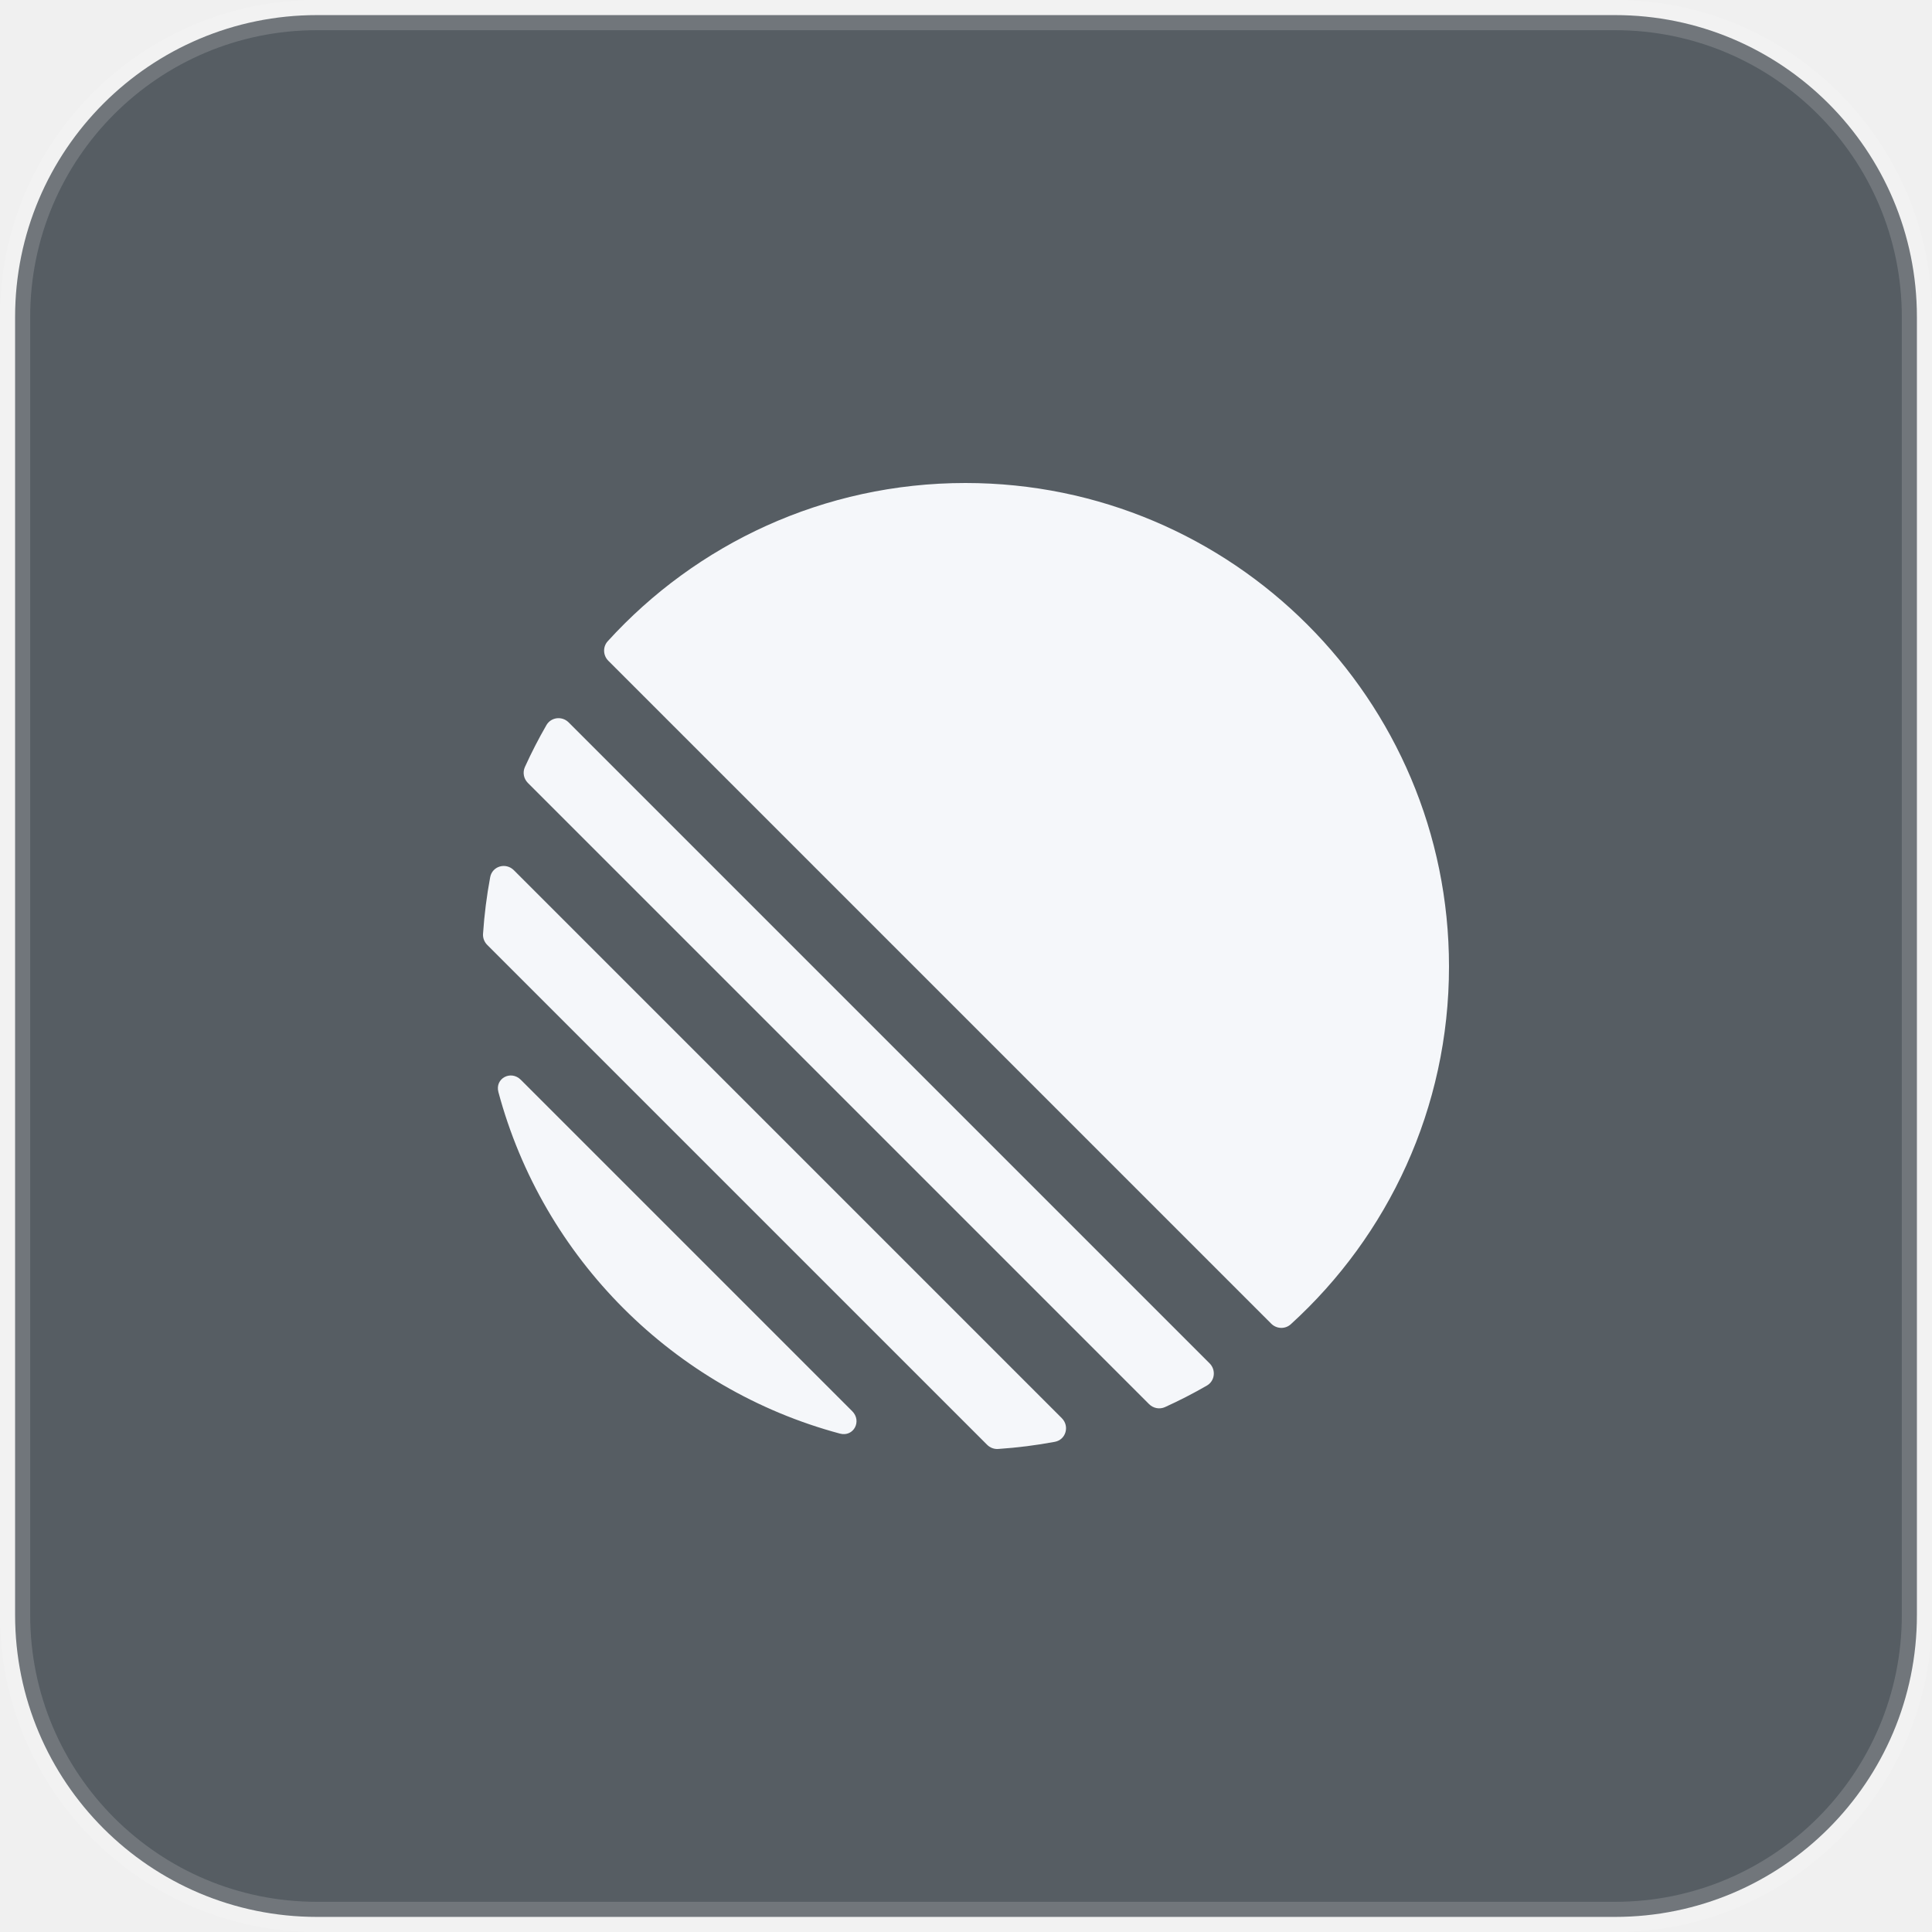
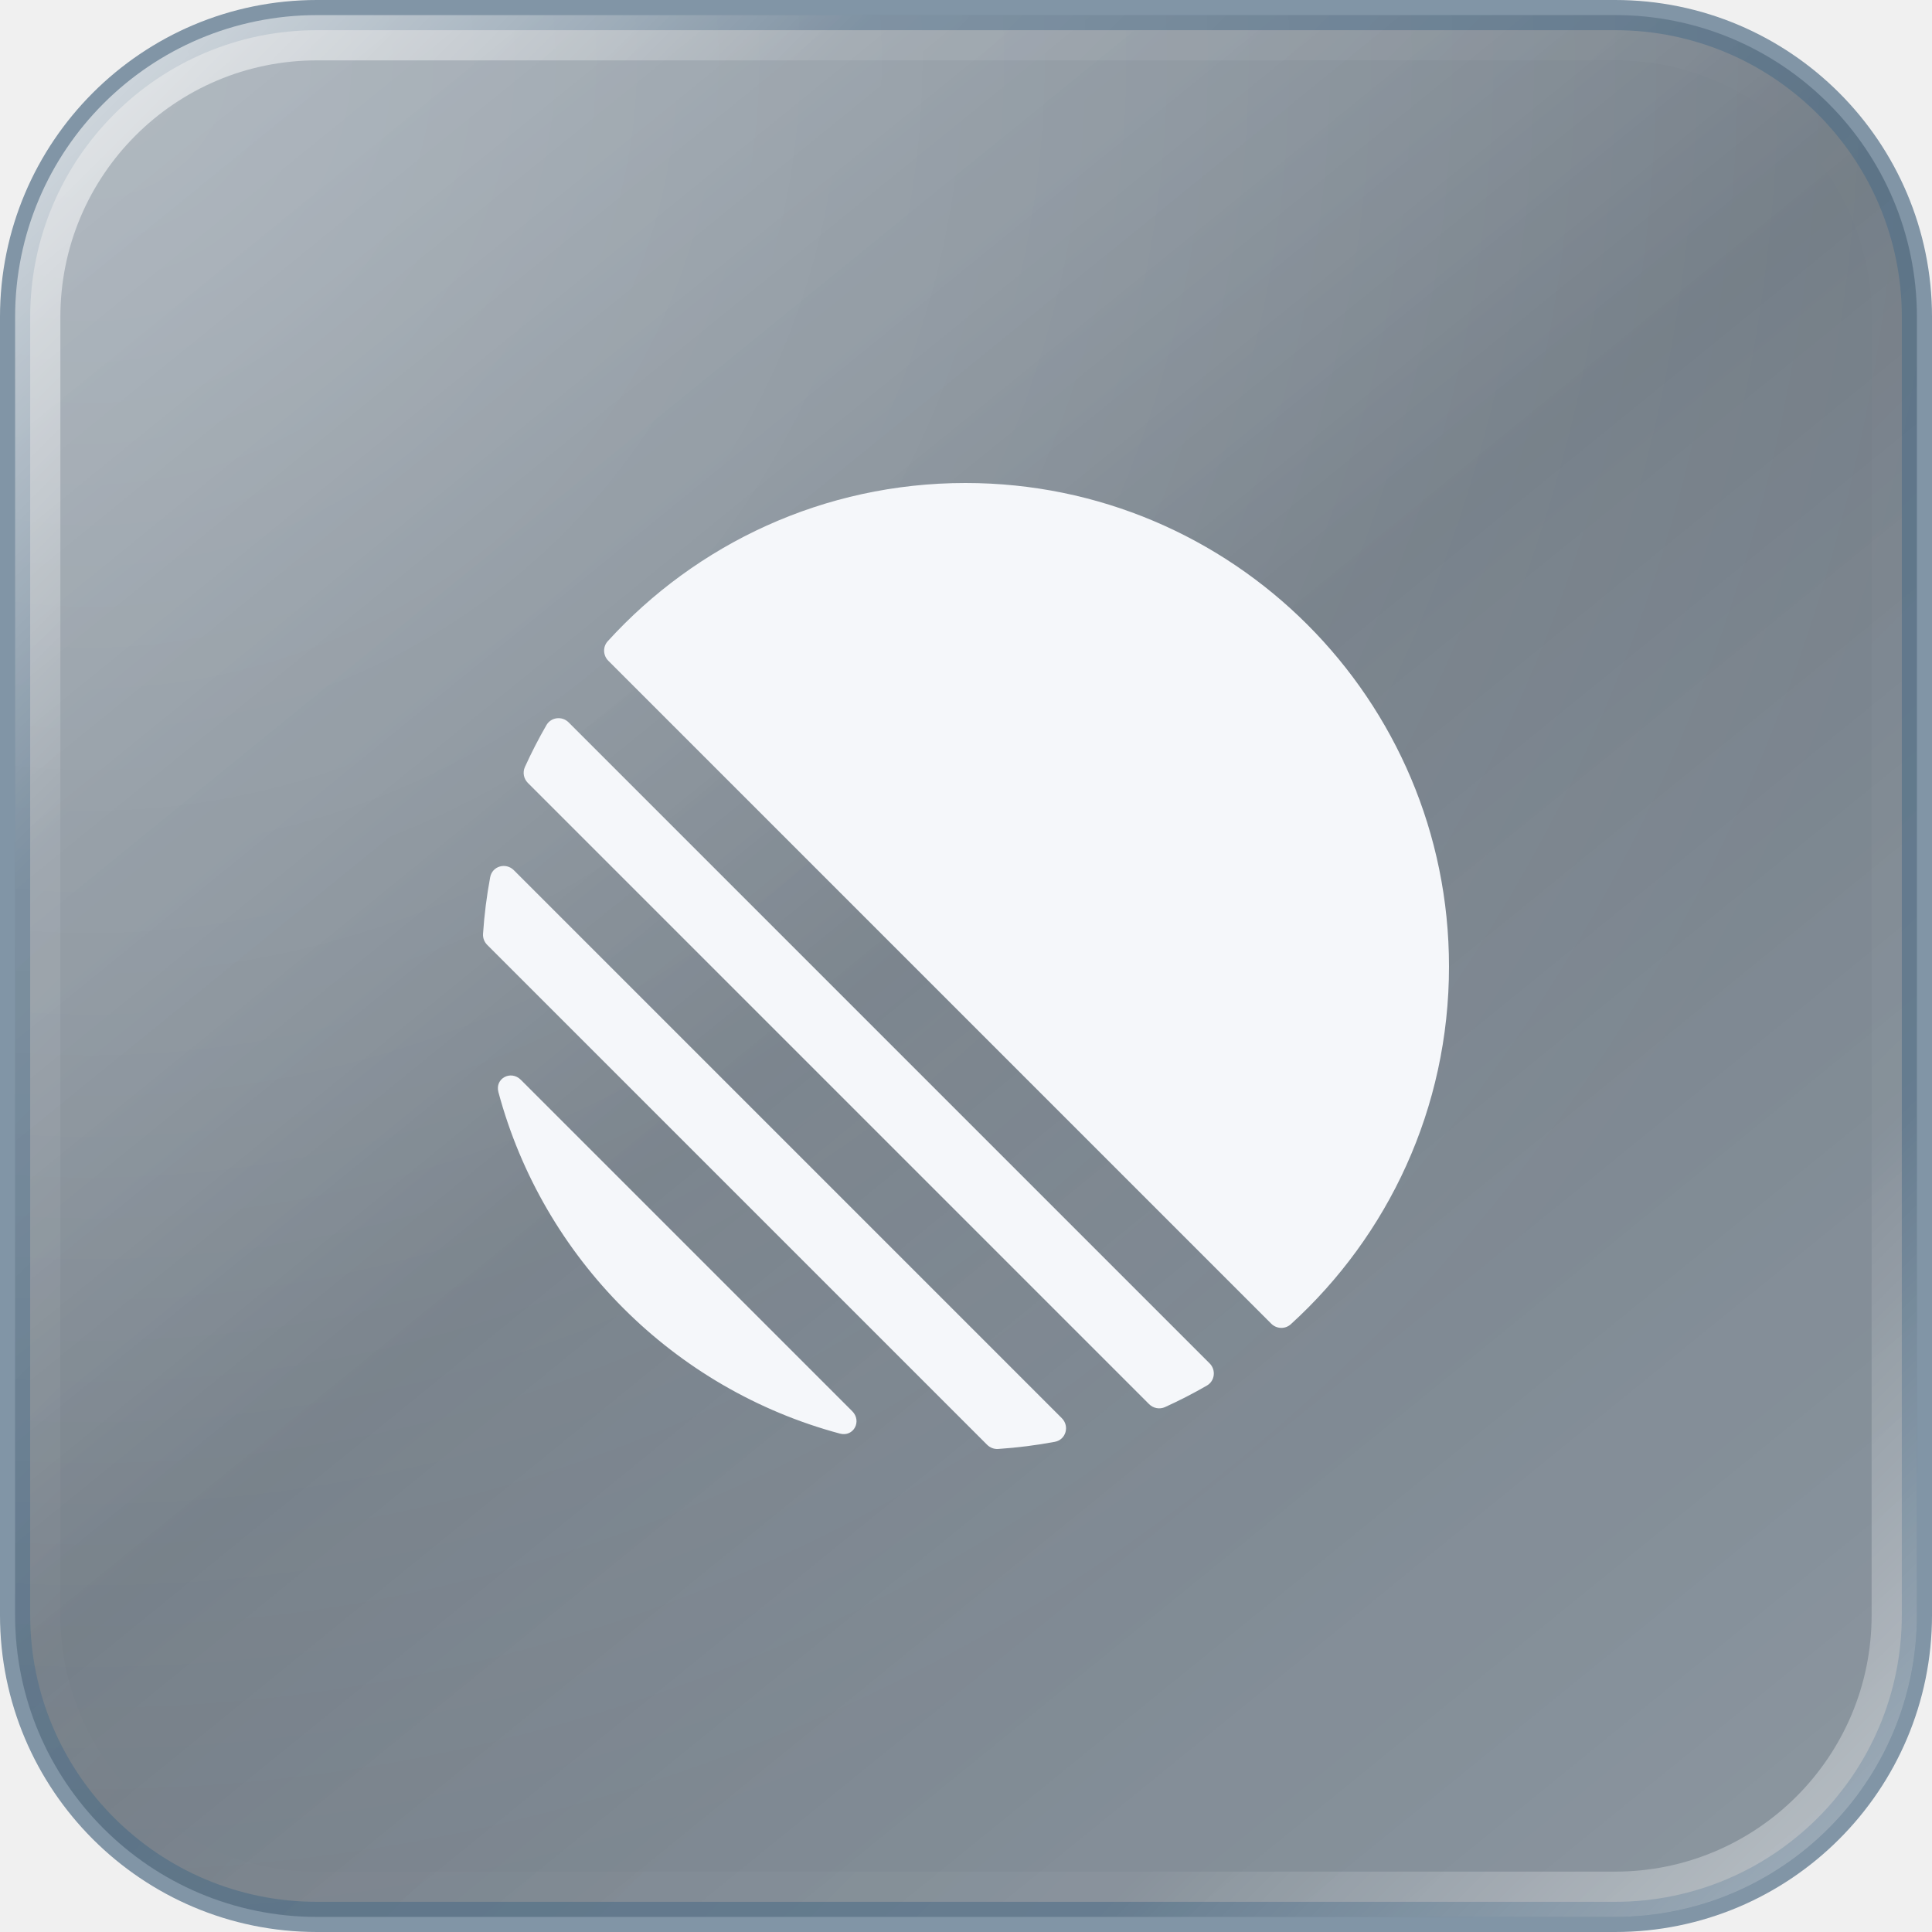
- <svg xmlns="http://www.w3.org/2000/svg" viewBox="0 0 64 64" fill="none">
-   <rect x=".5" y=".5" width="63" height="63" rx="10" fill="#1B242D" fill-opacity="0.72" stroke="#FFFFFF" stroke-opacity=".16" />
+ <svg xmlns="http://www.w3.org/2000/svg" viewBox="0 0 64 64" fill="none" color="#CBD5E1">
+   <g>
+     <defs>
+       <linearGradient id="linear-app-dark-background-surface" x1="6" y1="0" x2="58" y2="64" gradientUnits="userSpaceOnUse">
+         <stop offset="0" stop-color="#526678" stop-opacity=".50" />
+         <stop offset=".48" stop-color="#273746" stop-opacity=".62" />
+         <stop offset="1" stop-color="#364A5C" stop-opacity=".54" />
+       </linearGradient>
+       <radialGradient id="linear-app-dark-background-sheen" cx="3" cy="2" r="62" gradientUnits="userSpaceOnUse">
+         <stop stop-color="#FFFFFF" stop-opacity=".18" />
+         <stop offset="1" stop-color="#FFFFFF" stop-opacity="0" />
+       </radialGradient>
+       <linearGradient id="linear-app-dark-background-reflection" x1="0" y1="0" x2="64" y2="64" gradientUnits="userSpaceOnUse">
+         <stop stop-color="#FFFFFF" stop-opacity=".75" />
+         <stop offset=".23" stop-color="#FFFFFF" stop-opacity=".08" />
+         <stop offset=".5" stop-color="#FFFFFF" stop-opacity="0" />
+         <stop offset=".78" stop-color="#FFFFFF" stop-opacity=".04" />
+         <stop offset="1" stop-color="#FFFFFF" stop-opacity=".45" />
+       </linearGradient>
+     </defs>
+     <rect x=".5" y=".5" width="63" height="63" rx="10" fill="url(#linear-app-dark-background-surface)" stroke="#526E86" stroke-opacity=".7" />
+     <rect x=".5" y=".5" width="63" height="63" rx="10" fill="url(#linear-app-dark-background-sheen)" />
+     <rect x="1.25" y="1.25" width="61.5" height="61.5" rx="9.25" stroke="url(#linear-app-dark-background-reflection)" stroke-width="1.5" />
+   </g>
  <defs>
    <clipPath id="linear-app-dark-tile">
      <rect x=".5" y=".5" width="63" height="63" rx="10" />
    </clipPath>
  </defs>
  <g clip-path="url(#linear-app-dark-tile)">
    <svg fill="none" viewBox="0 0 256 256" version="1.1" preserveAspectRatio="xMidYMid" x="16.0" y="16.0" width="32.0" height="32.0">
      <g>
        <path d="M8.174,102.613 L153.387,247.826 C155.506,249.946 154.484,253.546 151.538,254.096 C146.624,255.014 141.612,255.652 136.518,255.992 C135.43,256.064 134.368,255.654 133.597,254.883 L1.117,122.403 C0.346,121.632 -0.064,120.57 0.008,119.482 C0.348,114.388 0.986,109.376 1.904,104.462 C2.454,101.516 6.054,100.494 8.174,102.613 Z M4.082,161.409 C3.113,157.795 7.382,155.515 10.028,158.161 L97.839,245.972 C100.485,248.618 98.205,252.887 94.591,251.918 C50.56,240.113 15.887,205.44 4.082,161.409 Z M16.809,64.164 C18.042,62.029 20.956,61.701 22.7,63.445 L192.555,233.3 C194.299,235.044 193.972,237.958 191.836,239.191 C188.242,241.266 184.538,243.171 180.735,244.896 C179.304,245.545 177.626,245.218 176.515,244.107 L11.893,79.485 C10.782,78.374 10.454,76.696 11.104,75.265 C12.829,71.462 14.734,67.758 16.809,64.164 Z M127.86,0 C198.63,0 256,57.37 256,128.14 C256,165.709 239.832,199.502 214.074,222.941 C212.587,224.294 210.306,224.204 208.884,222.783 L33.217,47.116 C31.796,45.694 31.706,43.413 33.059,41.926 C56.498,16.168 90.291,0 127.86,0 Z" fill="#F5F7FA" />
      </g>
    </svg>
  </g>
</svg>
